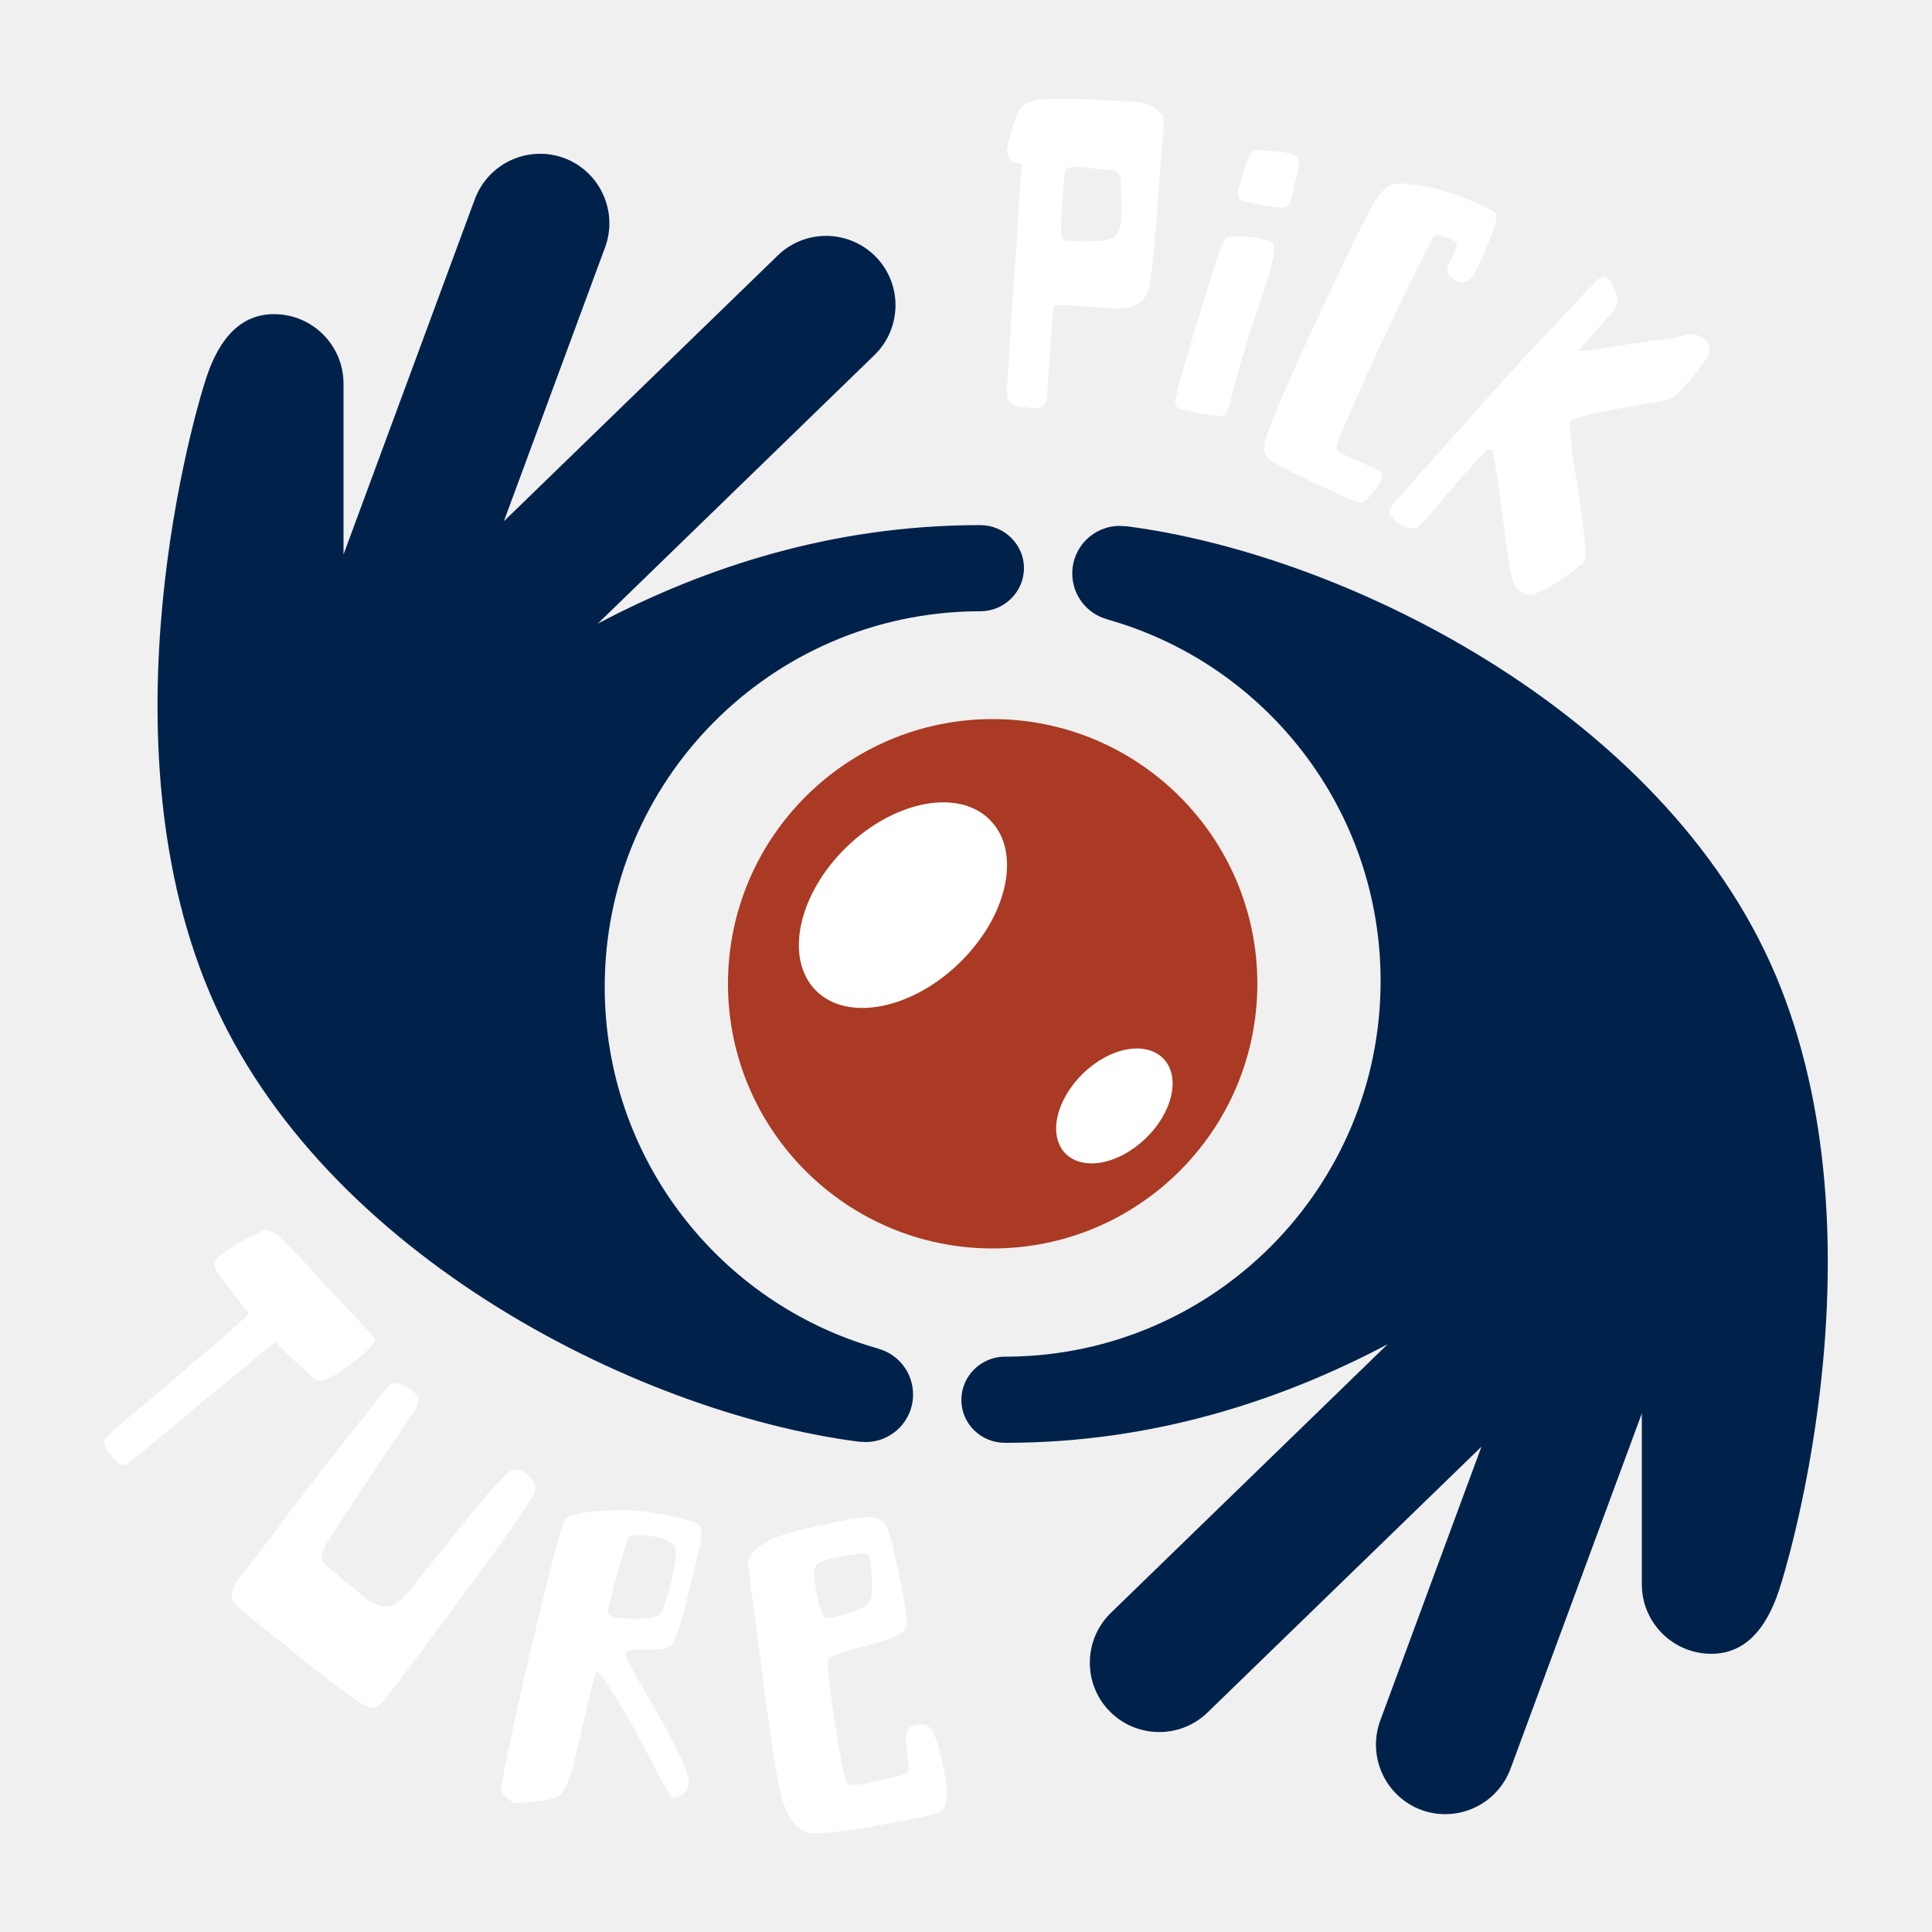
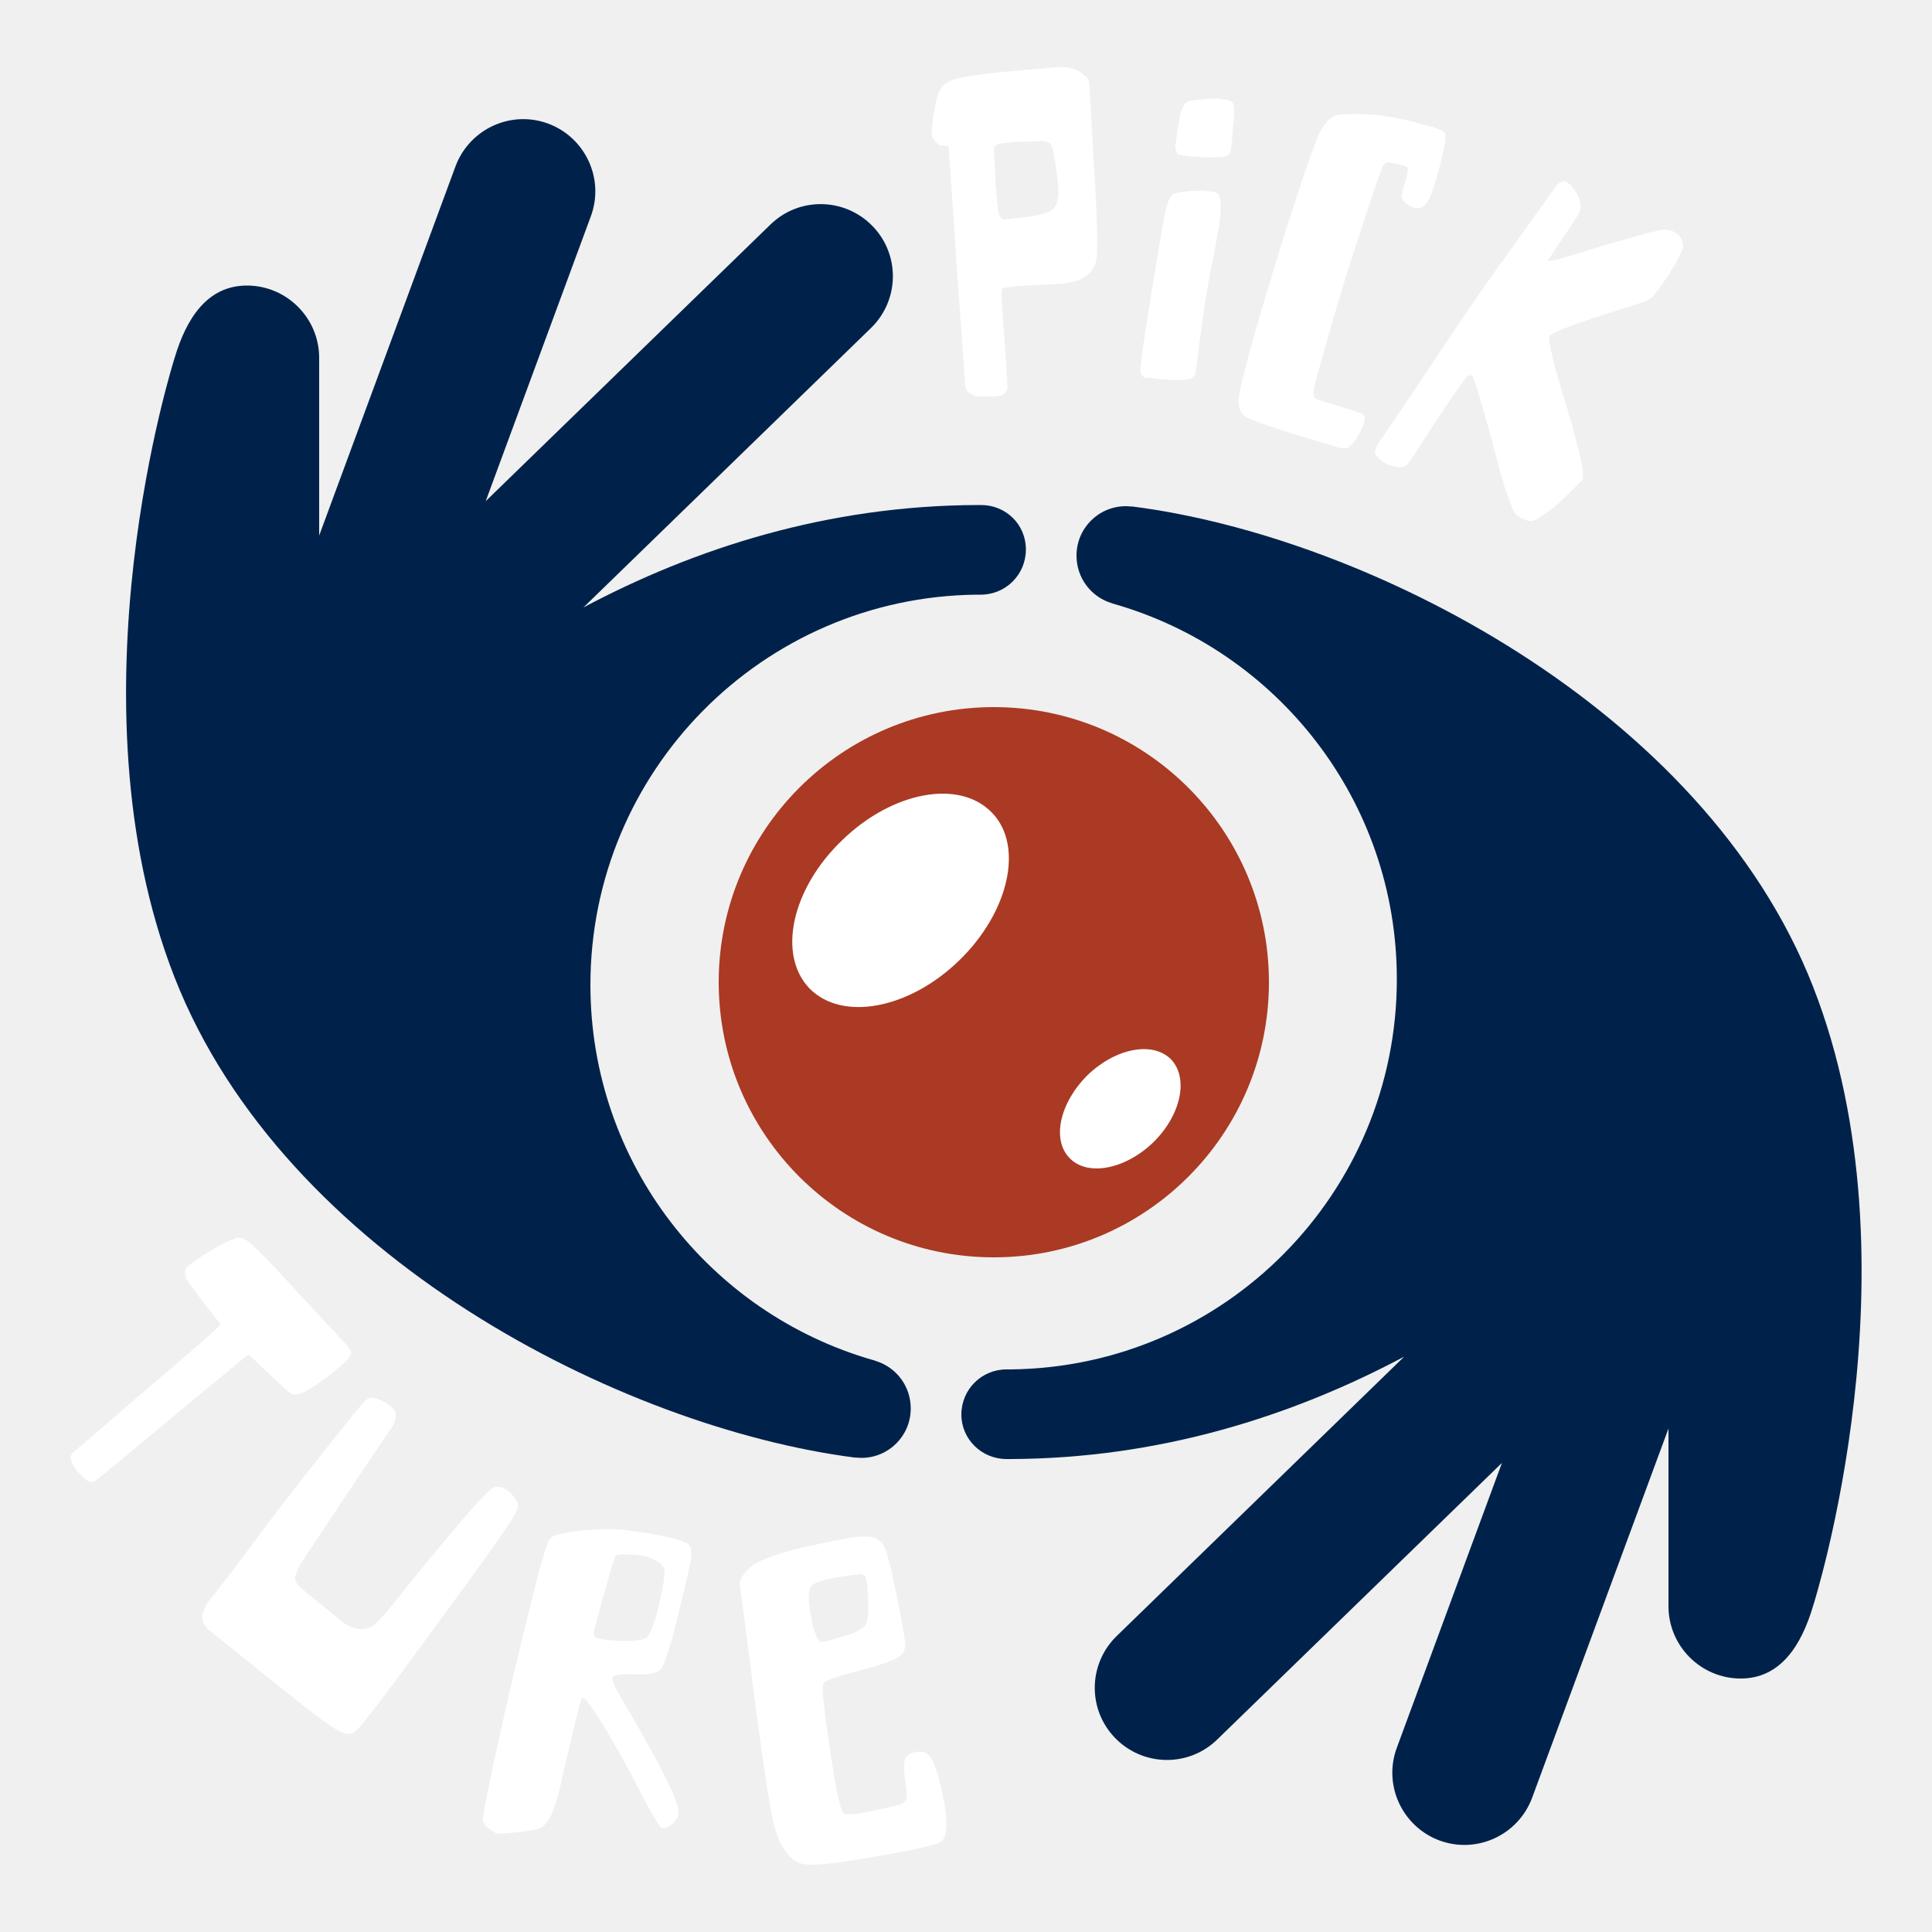
<svg xmlns="http://www.w3.org/2000/svg" version="1.1" id="레이어_1" x="0px" y="0px" viewBox="0 0 50 50" style="enable-background:new 0 0 50 50;" xml:space="preserve">
  <style type="text/css">
	.st0{fill:#FFFFFF;}
	.st1{fill:#AA3A23;}
	.st2{fill:#00224A;}
</style>
-   <g>
-     <g>
-       <path class="st0" d="M27.71,2.56c0.13,0,0.53,0.01,1.21,0.05c0.06,0,0.14,0.01,0.24,0.02c0.09,0,0.15,0,0.19,0    c0.28,0.02,0.48,0.09,0.59,0.21c0.04,0.04,0.08,0.08,0.13,0.13c0.04,0.05,0.06,0.11,0.05,0.2c-0.03,0.44-0.08,1.1-0.15,1.97    c-0.1,1.41-0.19,2.21-0.26,2.4c-0.13,0.33-0.44,0.48-0.93,0.44c-0.17-0.01-0.45-0.03-0.85-0.06c-0.4-0.03-0.61-0.03-0.65,0    c-0.03,0.03-0.07,0.5-0.12,1.43c-0.02,0.27-0.03,0.47-0.04,0.61c-0.01,0.14-0.02,0.27-0.03,0.37c0,0.04-0.02,0.09-0.06,0.14    c-0.04,0.06-0.09,0.08-0.15,0.09c-0.05,0-0.11,0-0.18,0c-0.05,0-0.11-0.01-0.17-0.02c-0.15-0.01-0.25-0.03-0.3-0.07    c-0.07-0.03-0.11-0.07-0.14-0.12c-0.03-0.05-0.04-0.14-0.03-0.27c0.04-0.6,0.09-1.5,0.17-2.69c0.04-0.53,0.11-1.57,0.21-3.14    c-0.04-0.01-0.11-0.03-0.23-0.06c-0.11-0.12-0.16-0.22-0.15-0.31c0-0.04,0.03-0.15,0.07-0.34c0.08-0.29,0.16-0.52,0.24-0.68    c0.07-0.12,0.18-0.2,0.33-0.24C26.86,2.56,27.2,2.55,27.71,2.56z M29.02,5.1c0-0.07-0.01-0.22-0.02-0.45    c0-0.07-0.02-0.12-0.06-0.17c-0.03-0.04-0.09-0.06-0.19-0.08C28.66,4.4,28.5,4.38,28.3,4.36c-0.04,0-0.09-0.01-0.14-0.02    c-0.06,0-0.11-0.01-0.13-0.01c-0.28-0.02-0.43,0-0.46,0.08c-0.02,0.06-0.04,0.25-0.06,0.58c-0.01,0.09-0.02,0.21-0.03,0.37    c-0.01,0.09-0.01,0.29-0.02,0.58c0,0.06,0,0.13,0.02,0.19c0.03,0.06,0.07,0.09,0.12,0.1c0.05,0,0.13,0,0.22,0.01    c0.47,0.02,0.79,0,0.94-0.07c0.15-0.07,0.24-0.25,0.26-0.54C29.02,5.47,29.03,5.3,29.02,5.1z" />
-       <path class="st0" d="M32.59,6.16c0.06,0.02,0.1,0.03,0.14,0.04c0.04,0.01,0.08,0.02,0.12,0.03c0.05,0.03,0.08,0.05,0.1,0.07    c0.01,0.03,0.02,0.07,0.02,0.13c0,0.13-0.02,0.27-0.06,0.42l-0.06,0.23c-0.06,0.19-0.15,0.48-0.28,0.86    c-0.15,0.42-0.3,0.89-0.45,1.43c-0.03,0.09-0.06,0.21-0.1,0.35c-0.05,0.14-0.08,0.26-0.1,0.35c-0.08,0.35-0.14,0.54-0.17,0.6    c-0.04,0.06-0.09,0.09-0.15,0.09c-0.14,0.01-0.35-0.02-0.64-0.08c-0.16-0.04-0.27-0.06-0.34-0.08c-0.06-0.01-0.11-0.02-0.13-0.03    c-0.02-0.01-0.04-0.05-0.06-0.1c-0.02-0.06-0.02-0.12,0-0.18c0.02-0.07,0.03-0.13,0.04-0.19c0-0.01,0.01-0.03,0.02-0.08    c0.06-0.2,0.22-0.77,0.5-1.7c0.23-0.75,0.39-1.27,0.49-1.58c0.05-0.16,0.1-0.28,0.14-0.38c0.07-0.14,0.13-0.22,0.21-0.24    C31.99,6.11,32.23,6.12,32.59,6.16z M33.24,3.94c0.06,0.02,0.1,0.03,0.14,0.04C33.42,3.99,33.46,4,33.5,4.01    c0.05,0.03,0.08,0.05,0.1,0.07c0.01,0.03,0.02,0.07,0.02,0.13c-0.01,0.04-0.02,0.12-0.03,0.22c-0.02,0.1-0.04,0.19-0.07,0.27    c-0.04,0.19-0.07,0.34-0.1,0.43c-0.02,0.08-0.04,0.14-0.06,0.16c-0.04,0.06-0.1,0.09-0.15,0.08c-0.13,0.01-0.34-0.02-0.64-0.08    c-0.15-0.03-0.26-0.06-0.33-0.07c-0.07-0.02-0.11-0.03-0.13-0.04c-0.02-0.01-0.05-0.04-0.06-0.1c-0.02-0.05-0.02-0.11,0-0.17    c0.09-0.32,0.15-0.52,0.18-0.6c0.02-0.08,0.04-0.14,0.06-0.19c0.07-0.14,0.13-0.22,0.21-0.24C32.64,3.89,32.89,3.9,33.24,3.94z" />
-       <path class="st0" d="M36.61,4.78c0.45,0.05,0.99,0.21,1.61,0.48c0.08,0.03,0.15,0.06,0.21,0.09c0.2,0.09,0.3,0.17,0.3,0.22    c0.01,0.13-0.1,0.47-0.34,1.02c-0.13,0.31-0.23,0.51-0.3,0.58c-0.12,0.13-0.23,0.17-0.34,0.13c-0.08-0.03-0.15-0.08-0.21-0.14    c-0.06-0.06-0.09-0.12-0.09-0.19c0.01-0.04,0.04-0.14,0.11-0.27c0.07-0.14,0.11-0.25,0.13-0.34c0.02-0.05,0.01-0.08-0.01-0.1    c-0.01-0.01-0.03-0.03-0.05-0.03c-0.08-0.04-0.16-0.07-0.24-0.1c-0.07-0.03-0.13-0.04-0.19-0.05c-0.04,0.01-0.07,0.03-0.1,0.06    c-0.07,0.1-0.32,0.6-0.76,1.5c-0.44,0.9-0.86,1.8-1.25,2.7c-0.1,0.22-0.25,0.56-0.44,1.02c-0.05,0.13-0.07,0.21-0.06,0.25    c0.01,0.04,0.04,0.08,0.1,0.11c0.11,0.05,0.27,0.13,0.49,0.22c0.21,0.1,0.38,0.18,0.5,0.24c0.03,0.01,0.05,0.03,0.07,0.06    c0.02,0.02,0.02,0.06,0.02,0.09c0,0.03-0.01,0.07-0.03,0.12c-0.03,0.07-0.09,0.15-0.17,0.26c-0.14,0.17-0.25,0.27-0.32,0.29    c-0.03,0.01-0.07,0.01-0.11-0.01c-0.05-0.01-0.08-0.02-0.11-0.03c-0.16-0.07-0.5-0.22-1.03-0.47c-0.09-0.04-0.18-0.09-0.26-0.12    c-0.59-0.28-0.9-0.46-0.94-0.52c-0.07-0.1-0.1-0.22-0.08-0.35c0.02-0.13,0.12-0.41,0.3-0.83c0.18-0.47,0.55-1.31,1.11-2.5    c0.2-0.44,0.39-0.84,0.56-1.19c0.4-0.84,0.69-1.43,0.89-1.77c0.17-0.28,0.35-0.43,0.54-0.45C36.16,4.73,36.33,4.75,36.61,4.78z" />
-       <path class="st0" d="M43.68,8.65c0.16-0.01,0.29,0.02,0.4,0.1c0.03,0.02,0.05,0.04,0.07,0.05c0.07,0.08,0.1,0.19,0.09,0.31    c-0.02,0.11-0.17,0.33-0.46,0.68c-0.14,0.16-0.26,0.29-0.37,0.4c-0.1,0.1-0.22,0.16-0.35,0.18c-0.08,0.01-0.23,0.04-0.46,0.08    c-1.21,0.2-1.86,0.35-1.94,0.44c-0.05,0.05-0.03,0.44,0.08,1.16c0.12,0.75,0.21,1.33,0.25,1.74c0.01,0.11,0.03,0.26,0.04,0.45    c0.01,0.16-0.01,0.27-0.05,0.33c-0.01,0.01-0.02,0.02-0.03,0.02c-0.34,0.27-0.63,0.47-0.85,0.6c-0.22,0.12-0.38,0.19-0.48,0.21    c-0.07,0-0.14-0.02-0.21-0.06c-0.07-0.04-0.11-0.07-0.12-0.08c-0.01-0.01-0.03-0.02-0.05-0.04c-0.04-0.05-0.09-0.17-0.13-0.36    c-0.05-0.19-0.11-0.55-0.17-1.07c-0.14-1.16-0.25-1.87-0.32-2.14c-0.02-0.01-0.04-0.01-0.07-0.02c-0.02-0.01-0.05,0-0.08,0.02    c-0.19,0.2-0.34,0.37-0.47,0.51c-0.13,0.15-0.28,0.32-0.45,0.51c-0.07,0.08-0.21,0.25-0.42,0.5c-0.21,0.25-0.35,0.4-0.43,0.47    c-0.07,0.05-0.18,0.05-0.32,0c-0.09-0.03-0.17-0.07-0.23-0.13c-0.04-0.03-0.08-0.06-0.11-0.1c-0.05-0.06-0.08-0.12-0.08-0.17    c0-0.05,0.03-0.12,0.1-0.2c0.01-0.01,0.02-0.02,0.02-0.03c0.44-0.49,1.07-1.2,1.89-2.12c0.82-0.93,1.51-1.68,2.06-2.26    c0.6-0.64,1.04-1.11,1.31-1.39c0.08-0.06,0.15-0.09,0.21-0.07c0.03,0.01,0.07,0.04,0.11,0.09c0.19,0.29,0.24,0.53,0.14,0.72    c-0.09,0.12-0.21,0.26-0.34,0.41c-0.14,0.15-0.34,0.38-0.61,0.68c0.04,0.04,0.48-0.02,1.34-0.17c0.18-0.02,0.39-0.05,0.62-0.09    c0.24-0.03,0.43-0.06,0.58-0.08C43.54,8.68,43.64,8.67,43.68,8.65z" />
-     </g>
-     <g>
-       <path class="st0" d="M9.6,34.85c-0.08,0.09-0.17,0.17-0.28,0.26c-0.1,0.09-0.22,0.18-0.36,0.28c-0.27,0.19-0.46,0.3-0.55,0.31    c-0.09,0.04-0.16,0.04-0.2,0.02c-0.04-0.02-0.07-0.04-0.08-0.04c-0.23-0.21-0.57-0.52-1-0.94c-0.02,0-0.22,0.15-0.57,0.45    c-0.36,0.3-0.89,0.74-1.6,1.32c-0.78,0.66-1.34,1.12-1.66,1.37c-0.1,0.08-0.23,0.02-0.39-0.17c-0.01-0.01-0.03-0.03-0.04-0.05    c-0.19-0.23-0.22-0.39-0.11-0.48c0.27-0.24,0.82-0.71,1.65-1.41c1.33-1.13,2.01-1.72,2.03-1.78c-0.43-0.53-0.71-0.91-0.86-1.14    c-0.04-0.13-0.03-0.23,0.03-0.29c0.23-0.18,0.46-0.34,0.69-0.46c0.22-0.13,0.41-0.22,0.55-0.26c0.03,0,0.07,0,0.11,0.01    C7,31.86,7.04,31.88,7.09,31.9c0.09,0.06,0.22,0.17,0.38,0.34c0.17,0.17,0.45,0.46,0.82,0.88c0.33,0.35,0.6,0.64,0.81,0.86    c0.21,0.22,0.35,0.38,0.44,0.47c0.02,0.03,0.05,0.05,0.06,0.07c0.08,0.09,0.11,0.15,0.1,0.17C9.69,34.73,9.66,34.78,9.6,34.85z" />
-       <path class="st0" d="M13.22,38.06c0.12-0.06,0.25-0.03,0.41,0.09c0.02,0.02,0.04,0.03,0.05,0.05c0.18,0.16,0.22,0.31,0.14,0.46    c-0.13,0.26-0.71,1.09-1.75,2.5c-1.03,1.41-1.72,2.33-2.07,2.77c-0.12,0.15-0.22,0.24-0.3,0.26c-0.08,0.02-0.2-0.02-0.37-0.12    C9.09,43.93,8.62,43.57,7.9,43c-0.14-0.12-0.3-0.24-0.47-0.38c-0.27-0.22-0.68-0.54-1.22-0.98c-0.12-0.1-0.19-0.21-0.21-0.32    c-0.02-0.11,0.04-0.27,0.19-0.48c0.29-0.35,0.74-0.94,1.35-1.77c0.6-0.79,1.36-1.76,2.28-2.91c0.05-0.06,0.09-0.12,0.14-0.18    c0.1-0.13,0.2-0.19,0.27-0.19c0.08,0.01,0.17,0.04,0.28,0.1c0.13,0.07,0.22,0.14,0.28,0.22c0.06,0.08,0.04,0.21-0.04,0.37    c-1,1.48-1.77,2.64-2.31,3.48c-0.08,0.17-0.12,0.29-0.11,0.37c0.01,0.08,0.1,0.18,0.26,0.31c0.45,0.37,0.74,0.6,0.86,0.71    c0.12,0.11,0.27,0.18,0.44,0.22c0.19,0.02,0.35-0.03,0.48-0.16c0.13-0.13,0.22-0.23,0.27-0.3c0.16-0.2,0.47-0.59,0.95-1.18    C12.51,38.77,13.06,38.14,13.22,38.06z" />
-       <path class="st0" d="M16.52,39.1c0.37,0.04,0.72,0.1,1.06,0.18c0.27,0.07,0.45,0.13,0.52,0.19c0.05,0.06,0.07,0.16,0.05,0.31    c-0.02,0.15-0.11,0.55-0.27,1.19c-0.09,0.39-0.17,0.68-0.21,0.85c-0.05,0.17-0.1,0.34-0.16,0.5c-0.05,0.16-0.11,0.26-0.18,0.29    c-0.07,0.04-0.14,0.06-0.21,0.07c-0.07,0.01-0.18,0.02-0.33,0.01c-0.33-0.01-0.52,0.01-0.58,0.05c-0.01,0.01-0.01,0.02-0.02,0.03    c-0.02,0.07,0.06,0.24,0.22,0.52c0.96,1.62,1.43,2.57,1.42,2.84c0,0.03-0.01,0.07-0.02,0.13c-0.11,0.17-0.24,0.27-0.39,0.27    c-0.06-0.01-0.33-0.48-0.79-1.4c-0.68-1.22-1.07-1.84-1.19-1.87c-0.02,0-0.1,0.31-0.25,0.93c-0.03,0.13-0.08,0.33-0.14,0.6    c-0.02,0.09-0.05,0.21-0.09,0.37c-0.03,0.16-0.05,0.26-0.07,0.32c-0.09,0.36-0.17,0.61-0.25,0.76c-0.08,0.14-0.16,0.24-0.24,0.28    c-0.08,0.04-0.26,0.07-0.53,0.1c-0.03,0.01-0.06,0.01-0.08,0.01c-0.26,0.03-0.43,0.04-0.48,0.03c-0.03-0.01-0.1-0.05-0.2-0.14    c-0.11-0.08-0.15-0.16-0.14-0.25c0.04-0.28,0.15-0.82,0.32-1.61c0.17-0.79,0.35-1.58,0.54-2.36c0.05-0.21,0.13-0.53,0.23-0.95    c0.32-1.32,0.51-2,0.59-2.06c0.09-0.07,0.35-0.14,0.77-0.18C15.83,39.08,16.2,39.07,16.52,39.1z M17.47,40.03    c-0.06-0.07-0.15-0.14-0.28-0.2c-0.02-0.01-0.07-0.03-0.14-0.04c-0.14-0.03-0.3-0.05-0.47-0.06c-0.17-0.01-0.27,0-0.31,0.03    c-0.02,0.03-0.12,0.37-0.31,1.03c-0.05,0.17-0.12,0.44-0.21,0.79c-0.02,0.08-0.03,0.13-0.01,0.18c0.02,0.03,0.05,0.06,0.09,0.07    c0.21,0.05,0.45,0.07,0.73,0.06c0.27-0.01,0.44-0.04,0.5-0.09c0.09-0.09,0.19-0.38,0.31-0.86C17.49,40.4,17.52,40.1,17.47,40.03z" />
-       <path class="st0" d="M20.84,39.56c0.74-0.16,1.18-0.25,1.33-0.27c0.32-0.05,0.53-0.03,0.64,0.06c0.08,0.05,0.14,0.14,0.19,0.29    c0.05,0.15,0.13,0.47,0.24,0.98c0.1,0.49,0.18,0.86,0.21,1.12c0.02,0.14,0.03,0.22,0.03,0.24c-0.01,0.14-0.09,0.25-0.23,0.33    c-0.14,0.08-0.44,0.18-0.9,0.3c-0.56,0.14-0.87,0.25-0.91,0.32c-0.05,0.05,0.01,0.62,0.18,1.72c0.14,0.96,0.25,1.47,0.33,1.52    c0.05,0.03,0.15,0.03,0.31,0.01c0.16-0.02,0.37-0.07,0.64-0.13c0.27-0.06,0.42-0.1,0.45-0.11c0.08-0.03,0.13-0.07,0.15-0.12    c0.01-0.05,0.02-0.11,0.01-0.17c0-0.07-0.01-0.16-0.03-0.27c-0.04-0.27-0.04-0.46-0.01-0.57c0.04-0.1,0.13-0.16,0.28-0.18    c0.16-0.02,0.29,0.02,0.36,0.14c0.08,0.11,0.17,0.36,0.26,0.74c0.05,0.28,0.09,0.45,0.1,0.52c0.07,0.44,0.03,0.72-0.1,0.83    c-0.1,0.08-0.65,0.21-1.65,0.38c-0.1,0.02-0.23,0.04-0.38,0.07c-0.16,0.02-0.27,0.04-0.33,0.05c-0.5,0.07-0.84,0.1-1.03,0.08    c-0.18-0.03-0.33-0.13-0.46-0.29c-0.12-0.16-0.21-0.35-0.28-0.58c-0.07-0.24-0.15-0.69-0.25-1.35c-0.03-0.19-0.12-0.82-0.26-1.88    c-0.08-0.62-0.2-1.57-0.37-2.82c-0.01-0.06,0-0.13,0.05-0.22c0.05-0.1,0.14-0.2,0.28-0.3C19.91,39.83,20.3,39.69,20.84,39.56z     M22.55,40.72c0-0.05,0-0.1-0.01-0.14c0-0.04,0-0.08-0.01-0.11c0-0.01-0.01-0.05-0.02-0.14c-0.02-0.09-0.08-0.13-0.19-0.13    c-0.09,0.01-0.22,0.03-0.4,0.06c-0.44,0.07-0.69,0.15-0.77,0.22c-0.08,0.08-0.1,0.26-0.05,0.56c0.05,0.32,0.1,0.54,0.16,0.68    c0.02,0.05,0.04,0.09,0.07,0.12c0.02,0.03,0.07,0.04,0.15,0.03c0.04-0.01,0.1-0.02,0.16-0.03c0.06-0.02,0.13-0.04,0.21-0.06    c0.34-0.09,0.56-0.19,0.64-0.31C22.57,41.35,22.59,41.1,22.55,40.72z" />
-     </g>
-     <circle class="st0" cx="25.73" cy="25.26" r="6.62" />
-     <path class="st1" d="M25.69,18.61c-3.78,0-6.85,3.07-6.85,6.85c0,3.78,3.07,6.85,6.85,6.85c3.78,0,6.85-3.07,6.85-6.85   C32.54,21.68,29.47,18.61,25.69,18.61z M24.82,24.93c-1.25,1.21-2.92,1.52-3.72,0.69c-0.8-0.83-0.44-2.49,0.81-3.7   c1.25-1.21,2.92-1.52,3.72-0.69C26.44,22.06,26.08,23.71,24.82,24.93z M29.65,29.46c-0.7,0.68-1.63,0.85-2.08,0.39   c-0.45-0.47-0.24-1.39,0.46-2.07c0.7-0.68,1.63-0.85,2.08-0.38C30.56,27.86,30.35,28.79,29.65,29.46z" />
-     <path class="st2" d="M26.01,37.34h0.07c3.75-0.01,7.05-1.08,9.83-2.55l-7.16,6.95c-0.71,0.69-0.73,1.83-0.04,2.54   c0.69,0.71,1.83,0.73,2.54,0.04l7.09-6.88l-2.62,7.09c-0.34,0.93,0.13,1.96,1.06,2.31c0.93,0.34,1.96-0.13,2.31-1.06l3.4-9.2V41   c0,0.99,0.8,1.8,1.8,1.8c0.99,0,1.51-0.83,1.8-1.8c0,0,2.73-8.48,0-15.43s-11.13-11.2-16.93-11.95l-0.18-0.01   c-0.68,0-1.23,0.55-1.23,1.23c0,0.56,0.37,1.03,0.88,1.18l0.06,0.02c4.07,1.16,7.04,4.91,7.04,9.35c0,5.33-4.29,9.66-9.61,9.72   l-0.11,0c-0.62,0-1.13,0.5-1.13,1.12S25.39,37.34,26.01,37.34z" />
-     <path class="st2" d="M25.37,13.59H25.3c-3.75,0.01-7.05,1.08-9.83,2.55l7.16-6.95c0.71-0.69,0.73-1.83,0.04-2.54   c-0.69-0.71-1.83-0.73-2.54-0.04l-7.09,6.88l2.62-7.09C16,5.47,15.53,4.44,14.6,4.09c-0.93-0.34-1.96,0.13-2.31,1.06l-3.4,9.2V9.93   c0-0.99-0.8-1.8-1.8-1.8c-0.99,0-1.51,0.83-1.8,1.8c0,0-2.73,8.48,0,15.43s11.13,11.2,16.93,11.95l0.18,0.01   c0.68,0,1.23-0.55,1.23-1.23c0-0.56-0.37-1.03-0.88-1.18l-0.06-0.02c-4.07-1.16-7.04-4.91-7.04-9.35c0-5.33,4.29-9.66,9.61-9.72   l0.11,0c0.62,0,1.13-0.5,1.13-1.12C26.5,14.09,25.99,13.59,25.37,13.59z" />
-   </g>
+   <circle class="st0" cx="25.76" cy="25.21" r="6.88" />
+   <path class="st1" d="M25.72,18.3c-3.93,0-7.12,3.19-7.12,7.12c0,3.93,3.19,7.12,7.12,7.12c3.93,0,7.12-3.19,7.12-7.12  C32.84,21.49,29.65,18.3,25.72,18.3z M24.82,24.86c-1.3,1.26-3.03,1.58-3.87,0.72c-0.84-0.87-0.46-2.59,0.85-3.84  c1.3-1.26,3.03-1.58,3.87-0.71C26.5,21.88,26.12,23.6,24.82,24.86z M29.84,29.57c-0.73,0.7-1.7,0.88-2.16,0.4  c-0.47-0.48-0.25-1.44,0.47-2.15c0.73-0.7,1.69-0.88,2.16-0.4C30.77,27.91,30.56,28.87,29.84,29.57z" />
+   <path class="st2" d="M26.05,37.76h0.08c3.9-0.01,7.33-1.12,10.21-2.65l-7.44,7.23c-0.74,0.72-0.76,1.9-0.04,2.64  c0.72,0.74,1.9,0.76,2.64,0.04l7.37-7.16l-2.72,7.37c-0.36,0.97,0.14,2.04,1.1,2.4c0.97,0.36,2.04-0.14,2.4-1.1l3.53-9.56v4.6  c0,1.03,0.84,1.87,1.87,1.87c1.03,0,1.57-0.86,1.87-1.87c0,0,2.83-8.82,0-16.04S35.34,13.88,29.32,13.11l-0.18-0.01  c-0.71,0-1.28,0.57-1.28,1.28c0,0.58,0.38,1.07,0.91,1.23l0.06,0.02c4.23,1.21,7.32,5.1,7.32,9.71c0,5.54-4.46,10.04-9.99,10.1  l-0.11,0c-0.65,0-1.17,0.52-1.17,1.17C24.88,37.24,25.4,37.76,26.05,37.76z" />
+   <path class="st2" d="M25.39,13.07h-0.08c-3.9,0.01-7.33,1.12-10.21,2.65l7.44-7.23c0.74-0.72,0.76-1.9,0.04-2.64  c-0.72-0.74-1.9-0.76-2.64-0.04l-7.37,7.16l2.72-7.37c0.36-0.97-0.14-2.04-1.1-2.4c-0.97-0.36-2.04,0.14-2.4,1.1l-3.53,9.56v-4.6  c0-1.03-0.84-1.87-1.87-1.87c-1.03,0-1.57,0.86-1.87,1.87c0,0-2.83,8.82,0,16.04s11.57,11.64,17.59,12.42l0.18,0.01  c0.71,0,1.28-0.57,1.28-1.28c0-0.58-0.38-1.07-0.91-1.23l-0.06-0.02c-4.23-1.21-7.32-5.1-7.32-9.71c0-5.54,4.46-10.04,9.99-10.1  l0.11,0c0.65,0,1.17-0.52,1.17-1.17S26.03,13.07,25.39,13.07z" />
+   <path class="st0" d="M25.62,1.9c0.13-0.02,0.55-0.06,1.25-0.12c0.07,0,0.15-0.01,0.25-0.02c0.09-0.01,0.16-0.02,0.2-0.02  c0.29-0.02,0.5,0.03,0.64,0.13c0.05,0.03,0.1,0.07,0.15,0.12c0.05,0.04,0.08,0.11,0.08,0.2c0.03,0.46,0.07,1.14,0.12,2.05  c0.09,1.46,0.11,2.3,0.06,2.51c-0.09,0.36-0.39,0.55-0.89,0.59c-0.17,0.01-0.47,0.03-0.89,0.05c-0.41,0.02-0.63,0.05-0.66,0.09  c-0.02,0.03,0,0.53,0.08,1.49c0.02,0.28,0.03,0.49,0.04,0.63c0.01,0.15,0.02,0.28,0.02,0.38c0.01,0.04,0,0.09-0.04,0.15  c-0.03,0.06-0.08,0.1-0.14,0.11c-0.05,0.01-0.12,0.02-0.19,0.02c-0.05,0-0.11,0-0.18,0c-0.15,0.01-0.26,0-0.32-0.03  c-0.07-0.03-0.13-0.06-0.16-0.1c-0.04-0.04-0.06-0.14-0.07-0.28c-0.04-0.62-0.11-1.55-0.2-2.79c-0.03-0.55-0.11-1.64-0.22-3.27  c-0.04-0.01-0.12-0.02-0.24-0.03c-0.13-0.11-0.19-0.2-0.2-0.29c0-0.04,0.01-0.16,0.03-0.36c0.04-0.31,0.09-0.56,0.16-0.73  c0.06-0.13,0.16-0.23,0.3-0.29C24.75,2.02,25.09,1.96,25.62,1.9z M27.33,4.33c-0.01-0.07-0.04-0.23-0.08-0.46  c-0.01-0.07-0.04-0.12-0.08-0.16c-0.04-0.04-0.1-0.05-0.2-0.06c-0.11,0.01-0.28,0.01-0.49,0.02c-0.04,0-0.09,0-0.15,0  c-0.07,0-0.11,0.01-0.14,0.01c-0.29,0.02-0.45,0.06-0.46,0.14c-0.01,0.06,0,0.26,0.02,0.61c0.01,0.09,0.01,0.22,0.02,0.38  c0.01,0.1,0.02,0.3,0.06,0.6c0,0.07,0.02,0.13,0.05,0.19c0.04,0.06,0.08,0.09,0.13,0.08c0.05-0.01,0.13-0.02,0.23-0.03  c0.49-0.04,0.81-0.11,0.96-0.2c0.15-0.09,0.21-0.29,0.19-0.59C27.38,4.72,27.36,4.54,27.33,4.33z" />
+   <path class="st0" d="M31.15,4.93c0.06,0.01,0.11,0.02,0.15,0.02c0.04,0.01,0.08,0.01,0.13,0.02c0.05,0.02,0.09,0.04,0.11,0.06  c0.02,0.03,0.03,0.07,0.04,0.13c0.02,0.13,0.01,0.28,0,0.44l-0.03,0.25c-0.04,0.21-0.09,0.52-0.17,0.92  c-0.1,0.45-0.18,0.96-0.26,1.54c-0.01,0.1-0.03,0.22-0.05,0.37c-0.03,0.16-0.05,0.28-0.05,0.37c-0.04,0.37-0.07,0.58-0.09,0.64  c-0.04,0.07-0.08,0.11-0.14,0.12c-0.14,0.03-0.36,0.03-0.67,0.01c-0.17-0.02-0.29-0.03-0.36-0.04c-0.07,0-0.11,0-0.14-0.01  c-0.03-0.01-0.05-0.04-0.08-0.09c-0.03-0.06-0.03-0.12-0.02-0.19c0.01-0.07,0.02-0.14,0.02-0.2c0-0.01,0.01-0.04,0.01-0.09  c0.03-0.22,0.12-0.82,0.28-1.82c0.13-0.8,0.23-1.37,0.29-1.69c0.03-0.17,0.06-0.31,0.09-0.41c0.05-0.15,0.11-0.24,0.18-0.27  C30.52,4.96,30.78,4.94,31.15,4.93z M31.51,2.55c0.06,0.01,0.11,0.02,0.15,0.02c0.04,0.01,0.08,0.01,0.13,0.02  c0.05,0.02,0.09,0.04,0.11,0.06c0.02,0.03,0.03,0.07,0.04,0.13c0,0.05,0,0.12,0,0.23c-0.01,0.11-0.02,0.2-0.03,0.29  c-0.01,0.2-0.03,0.36-0.04,0.46c-0.01,0.09-0.02,0.15-0.03,0.18c-0.04,0.07-0.09,0.11-0.15,0.11c-0.13,0.03-0.35,0.03-0.67,0.01  c-0.16-0.01-0.28-0.02-0.35-0.03c-0.07-0.01-0.12-0.02-0.14-0.02c-0.03,0-0.05-0.03-0.08-0.09c-0.03-0.05-0.04-0.11-0.03-0.17  c0.05-0.34,0.08-0.56,0.1-0.65c0.01-0.08,0.02-0.15,0.04-0.2c0.05-0.15,0.11-0.24,0.18-0.27C30.88,2.59,31.14,2.56,31.51,2.55z" />
+   <path class="st0" d="M35.1,2.95c0.47-0.01,1.05,0.08,1.73,0.27c0.08,0.02,0.16,0.04,0.23,0.06c0.22,0.07,0.33,0.13,0.34,0.18  c0.03,0.13-0.04,0.5-0.21,1.1c-0.1,0.34-0.17,0.55-0.23,0.64c-0.1,0.15-0.21,0.21-0.33,0.18c-0.09-0.02-0.17-0.06-0.24-0.11  c-0.07-0.06-0.11-0.12-0.12-0.18c0-0.05,0.03-0.15,0.07-0.3c0.05-0.15,0.08-0.27,0.09-0.36c0.01-0.05,0-0.09-0.02-0.1  c-0.02-0.01-0.03-0.02-0.05-0.03c-0.09-0.03-0.18-0.05-0.26-0.07c-0.08-0.02-0.15-0.03-0.2-0.03c-0.04,0.01-0.07,0.04-0.1,0.08  c-0.06,0.11-0.25,0.66-0.57,1.65C34.9,6.91,34.6,7.9,34.33,8.87c-0.07,0.25-0.18,0.61-0.31,1.11c-0.03,0.14-0.04,0.23-0.02,0.27  c0.01,0.04,0.05,0.08,0.12,0.1c0.12,0.04,0.3,0.09,0.54,0.16c0.23,0.08,0.42,0.13,0.55,0.18c0.03,0,0.06,0.02,0.08,0.05  c0.02,0.02,0.03,0.05,0.03,0.09c0,0.03,0,0.07-0.02,0.12c-0.02,0.07-0.07,0.17-0.13,0.29c-0.12,0.2-0.22,0.31-0.29,0.35  c-0.03,0.01-0.07,0.02-0.12,0.01c-0.05,0-0.09,0-0.12-0.02c-0.17-0.05-0.55-0.16-1.13-0.34c-0.1-0.03-0.2-0.06-0.29-0.09  c-0.65-0.21-0.99-0.34-1.04-0.41c-0.09-0.09-0.13-0.21-0.13-0.35c0-0.14,0.07-0.44,0.19-0.9c0.12-0.51,0.39-1.42,0.79-2.73  c0.15-0.48,0.28-0.92,0.41-1.3c0.29-0.92,0.52-1.56,0.67-1.94c0.14-0.31,0.3-0.49,0.49-0.54C34.63,2.96,34.8,2.96,35.1,2.95z" />
+   <path class="st0" d="M42.92,5.96c0.17-0.03,0.31-0.02,0.42,0.05c0.03,0.02,0.05,0.03,0.08,0.05c0.09,0.08,0.13,0.18,0.14,0.3  c0,0.11-0.13,0.36-0.38,0.76c-0.12,0.18-0.23,0.34-0.33,0.46c-0.09,0.12-0.2,0.2-0.33,0.24c-0.08,0.03-0.23,0.07-0.47,0.15  c-1.22,0.38-1.86,0.62-1.94,0.72c-0.05,0.06,0.03,0.45,0.24,1.19c0.23,0.75,0.4,1.34,0.5,1.76c0.03,0.11,0.06,0.26,0.1,0.45  c0.03,0.17,0.03,0.28-0.01,0.35c-0.01,0.01-0.02,0.02-0.03,0.02c-0.32,0.33-0.58,0.58-0.79,0.74c-0.21,0.16-0.36,0.25-0.46,0.28  c-0.07,0.01-0.14,0-0.22-0.04c-0.08-0.03-0.13-0.05-0.13-0.07c-0.01-0.01-0.03-0.02-0.06-0.04c-0.05-0.05-0.11-0.17-0.18-0.36  c-0.08-0.19-0.19-0.55-0.33-1.08c-0.31-1.17-0.52-1.89-0.63-2.16c-0.02,0-0.05-0.01-0.07-0.02c-0.02,0-0.05,0.01-0.08,0.03  c-0.16,0.23-0.3,0.42-0.42,0.59c-0.11,0.17-0.24,0.37-0.39,0.59c-0.06,0.09-0.19,0.28-0.37,0.57c-0.18,0.29-0.31,0.47-0.37,0.54  c-0.07,0.06-0.18,0.08-0.33,0.04c-0.1-0.02-0.18-0.05-0.26-0.1c-0.05-0.03-0.09-0.06-0.12-0.09c-0.06-0.05-0.1-0.11-0.11-0.17  c-0.01-0.06,0.02-0.13,0.07-0.22c0.01-0.01,0.01-0.02,0.02-0.03c0.39-0.57,0.94-1.38,1.65-2.45c0.71-1.07,1.32-1.94,1.81-2.61  c0.53-0.74,0.91-1.28,1.15-1.61c0.08-0.08,0.15-0.11,0.21-0.1c0.03,0.01,0.08,0.04,0.13,0.08c0.24,0.27,0.32,0.51,0.25,0.72  c-0.08,0.14-0.18,0.29-0.3,0.47c-0.12,0.18-0.29,0.44-0.53,0.79c0.04,0.03,0.5-0.09,1.36-0.37c0.18-0.05,0.39-0.11,0.63-0.18  c0.24-0.07,0.44-0.12,0.58-0.17C42.78,6,42.88,5.98,42.92,5.96z" />
+   <path class="st0" d="M9,35.17c-0.08,0.09-0.18,0.18-0.29,0.27c-0.11,0.09-0.23,0.19-0.37,0.29c-0.28,0.2-0.47,0.31-0.57,0.33  c-0.1,0.04-0.16,0.04-0.21,0.02c-0.04-0.03-0.07-0.04-0.08-0.05c-0.24-0.21-0.59-0.54-1.04-0.97c-0.03,0-0.22,0.16-0.59,0.47  c-0.38,0.31-0.93,0.77-1.66,1.37c-0.82,0.69-1.39,1.16-1.72,1.42c-0.11,0.08-0.24,0.02-0.41-0.18c-0.01-0.02-0.03-0.03-0.05-0.05  c-0.19-0.24-0.23-0.41-0.12-0.5c0.29-0.24,0.86-0.73,1.71-1.47c1.38-1.17,2.09-1.79,2.11-1.85c-0.44-0.55-0.74-0.94-0.89-1.18  c-0.05-0.14-0.04-0.24,0.03-0.31c0.24-0.19,0.48-0.35,0.72-0.48c0.23-0.14,0.42-0.22,0.57-0.27c0.04,0,0.07,0,0.11,0.01  c0.03,0.02,0.08,0.04,0.13,0.06c0.09,0.06,0.22,0.18,0.4,0.36c0.18,0.18,0.47,0.48,0.85,0.91c0.34,0.36,0.62,0.66,0.84,0.9  c0.21,0.23,0.37,0.39,0.46,0.49c0.03,0.03,0.05,0.06,0.06,0.08c0.08,0.1,0.12,0.15,0.1,0.17C9.09,35.05,9.05,35.1,9,35.17z" />
+   <path class="st0" d="M12.75,38.51c0.12-0.07,0.26-0.03,0.42,0.09c0.02,0.02,0.04,0.03,0.05,0.05c0.18,0.17,0.23,0.32,0.14,0.48  c-0.14,0.27-0.74,1.13-1.82,2.59c-1.07,1.47-1.78,2.43-2.15,2.88c-0.13,0.16-0.23,0.25-0.31,0.27c-0.08,0.02-0.21-0.02-0.39-0.12  c-0.24-0.14-0.73-0.51-1.47-1.11c-0.15-0.12-0.31-0.25-0.49-0.39c-0.28-0.23-0.7-0.57-1.27-1.02c-0.13-0.1-0.2-0.22-0.22-0.33  c-0.03-0.12,0.04-0.28,0.19-0.5c0.3-0.36,0.76-0.97,1.4-1.84c0.62-0.82,1.41-1.83,2.37-3.02c0.05-0.06,0.1-0.12,0.15-0.18  c0.11-0.13,0.2-0.2,0.28-0.19c0.08,0.01,0.18,0.04,0.29,0.1c0.13,0.07,0.23,0.15,0.29,0.23c0.06,0.09,0.04,0.21-0.04,0.39  c-1.04,1.54-1.84,2.75-2.41,3.61c-0.09,0.17-0.13,0.3-0.12,0.38c0.01,0.08,0.1,0.18,0.27,0.32c0.47,0.38,0.77,0.62,0.9,0.73  c0.12,0.11,0.28,0.19,0.45,0.23c0.2,0.02,0.36-0.03,0.49-0.17c0.13-0.13,0.23-0.24,0.29-0.31c0.16-0.21,0.49-0.61,0.98-1.22  C12.02,39.25,12.59,38.6,12.75,38.51z" />
+   <path class="st0" d="M16.18,39.6c0.38,0.04,0.75,0.1,1.11,0.18c0.28,0.07,0.46,0.13,0.54,0.2c0.05,0.06,0.07,0.17,0.06,0.33  c-0.02,0.16-0.12,0.57-0.28,1.23c-0.1,0.41-0.17,0.71-0.22,0.89c-0.05,0.18-0.11,0.35-0.17,0.52c-0.05,0.17-0.12,0.27-0.19,0.3  c-0.07,0.04-0.14,0.06-0.22,0.07c-0.07,0.01-0.19,0.02-0.34,0.01c-0.34-0.01-0.54,0.01-0.6,0.05c-0.01,0.01-0.01,0.02-0.02,0.03  c-0.02,0.07,0.06,0.25,0.23,0.54c1,1.69,1.49,2.67,1.48,2.95c0,0.03-0.01,0.08-0.02,0.13c-0.12,0.18-0.25,0.28-0.41,0.29  c-0.06-0.02-0.34-0.5-0.82-1.45c-0.7-1.27-1.11-1.92-1.24-1.94c-0.02,0-0.11,0.32-0.26,0.97c-0.03,0.14-0.08,0.35-0.15,0.63  c-0.02,0.1-0.05,0.22-0.09,0.38c-0.03,0.16-0.06,0.27-0.07,0.33c-0.09,0.37-0.18,0.63-0.26,0.78c-0.08,0.15-0.17,0.25-0.25,0.29  c-0.09,0.04-0.27,0.07-0.55,0.1c-0.04,0.01-0.06,0.01-0.09,0.01c-0.28,0.03-0.44,0.04-0.5,0.03c-0.03-0.01-0.1-0.06-0.21-0.14  c-0.11-0.08-0.16-0.17-0.14-0.26c0.04-0.29,0.15-0.85,0.33-1.67c0.18-0.82,0.36-1.64,0.56-2.45c0.05-0.22,0.13-0.55,0.24-0.99  c0.33-1.37,0.53-2.08,0.62-2.14c0.09-0.08,0.36-0.14,0.8-0.19C15.47,39.57,15.85,39.56,16.18,39.6z M17.17,40.55  c-0.06-0.08-0.15-0.15-0.29-0.21c-0.02-0.01-0.07-0.03-0.14-0.05c-0.15-0.04-0.31-0.06-0.49-0.06c-0.18-0.01-0.28,0-0.32,0.03  c-0.02,0.03-0.13,0.38-0.32,1.07c-0.05,0.18-0.12,0.45-0.22,0.82c-0.03,0.08-0.03,0.14-0.01,0.18c0.02,0.04,0.05,0.06,0.1,0.07  c0.22,0.05,0.47,0.07,0.75,0.07c0.28-0.01,0.45-0.04,0.52-0.1c0.09-0.09,0.2-0.39,0.32-0.9C17.19,40.95,17.23,40.64,17.17,40.55z" />
+   <path class="st0" d="M20.68,40.07c0.77-0.17,1.23-0.26,1.38-0.28c0.33-0.05,0.55-0.03,0.67,0.06c0.08,0.05,0.15,0.15,0.2,0.3  c0.06,0.15,0.14,0.49,0.25,1.02c0.11,0.51,0.18,0.9,0.22,1.16c0.02,0.14,0.03,0.22,0.03,0.25c-0.01,0.15-0.09,0.26-0.24,0.34  c-0.15,0.08-0.46,0.19-0.93,0.31c-0.58,0.15-0.9,0.26-0.95,0.33c-0.05,0.05,0.01,0.65,0.18,1.79c0.15,1,0.26,1.52,0.35,1.58  c0.05,0.03,0.16,0.03,0.32,0.01c0.16-0.02,0.39-0.07,0.67-0.13c0.28-0.06,0.44-0.1,0.47-0.11c0.08-0.03,0.13-0.07,0.15-0.13  c0.01-0.05,0.02-0.11,0.01-0.17c0-0.08-0.01-0.17-0.03-0.28c-0.04-0.28-0.04-0.48-0.01-0.59c0.04-0.1,0.14-0.17,0.29-0.19  c0.17-0.03,0.3,0.02,0.38,0.15c0.08,0.12,0.17,0.37,0.27,0.77c0.06,0.29,0.09,0.47,0.1,0.54c0.07,0.46,0.03,0.75-0.1,0.86  c-0.1,0.08-0.67,0.21-1.72,0.39c-0.11,0.02-0.24,0.04-0.39,0.07c-0.16,0.02-0.28,0.04-0.35,0.05c-0.52,0.08-0.88,0.1-1.07,0.08  c-0.19-0.03-0.35-0.13-0.48-0.31c-0.13-0.16-0.22-0.37-0.29-0.61c-0.07-0.25-0.16-0.71-0.26-1.4c-0.03-0.2-0.12-0.85-0.27-1.96  c-0.08-0.65-0.21-1.63-0.38-2.93c-0.02-0.06,0-0.13,0.05-0.22c0.05-0.1,0.15-0.2,0.29-0.32C19.71,40.36,20.12,40.21,20.68,40.07z   M22.46,41.28c0-0.05-0.01-0.1-0.01-0.15c0-0.05,0-0.08-0.01-0.11c0-0.01-0.01-0.06-0.02-0.15c-0.02-0.1-0.09-0.14-0.2-0.13  c-0.09,0.01-0.23,0.03-0.41,0.06c-0.45,0.07-0.72,0.15-0.8,0.23c-0.08,0.08-0.1,0.27-0.06,0.58c0.05,0.33,0.1,0.56,0.17,0.71  c0.02,0.05,0.04,0.09,0.07,0.13c0.02,0.04,0.07,0.05,0.16,0.03c0.05-0.01,0.1-0.02,0.17-0.04c0.06-0.02,0.14-0.04,0.22-0.07  c0.36-0.09,0.58-0.2,0.67-0.33C22.47,41.93,22.49,41.67,22.46,41.28z" />
</svg>
